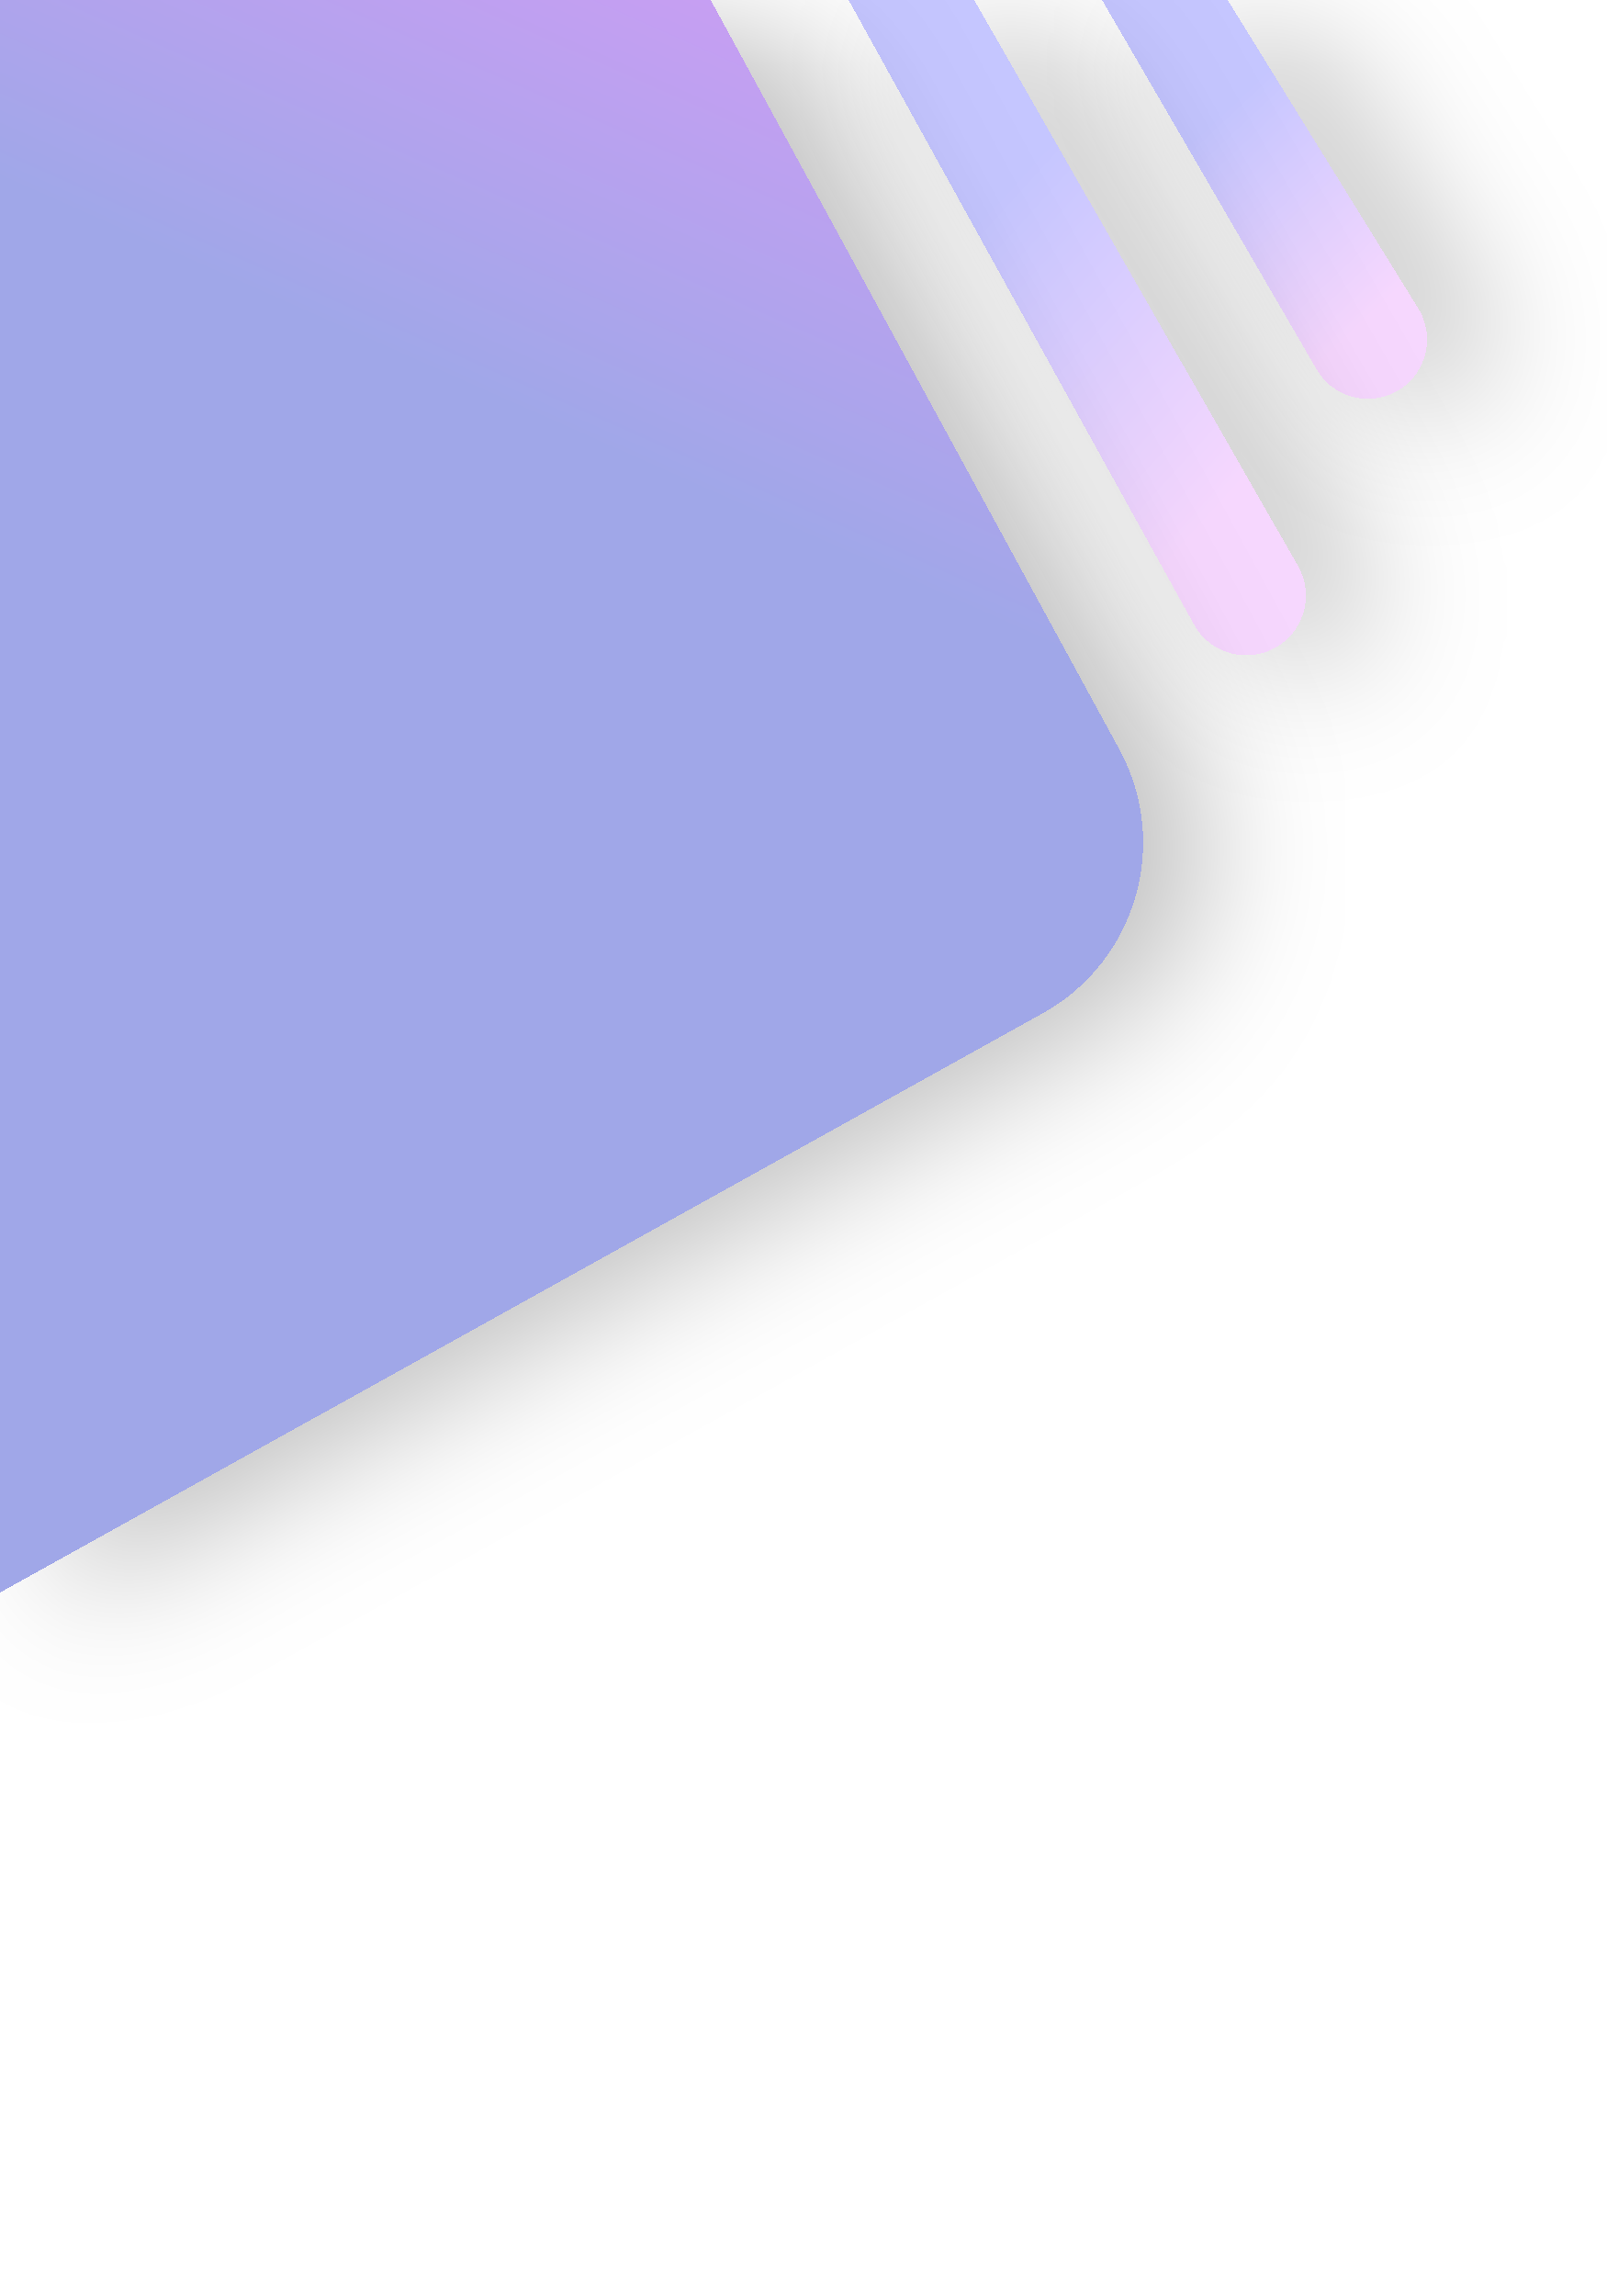
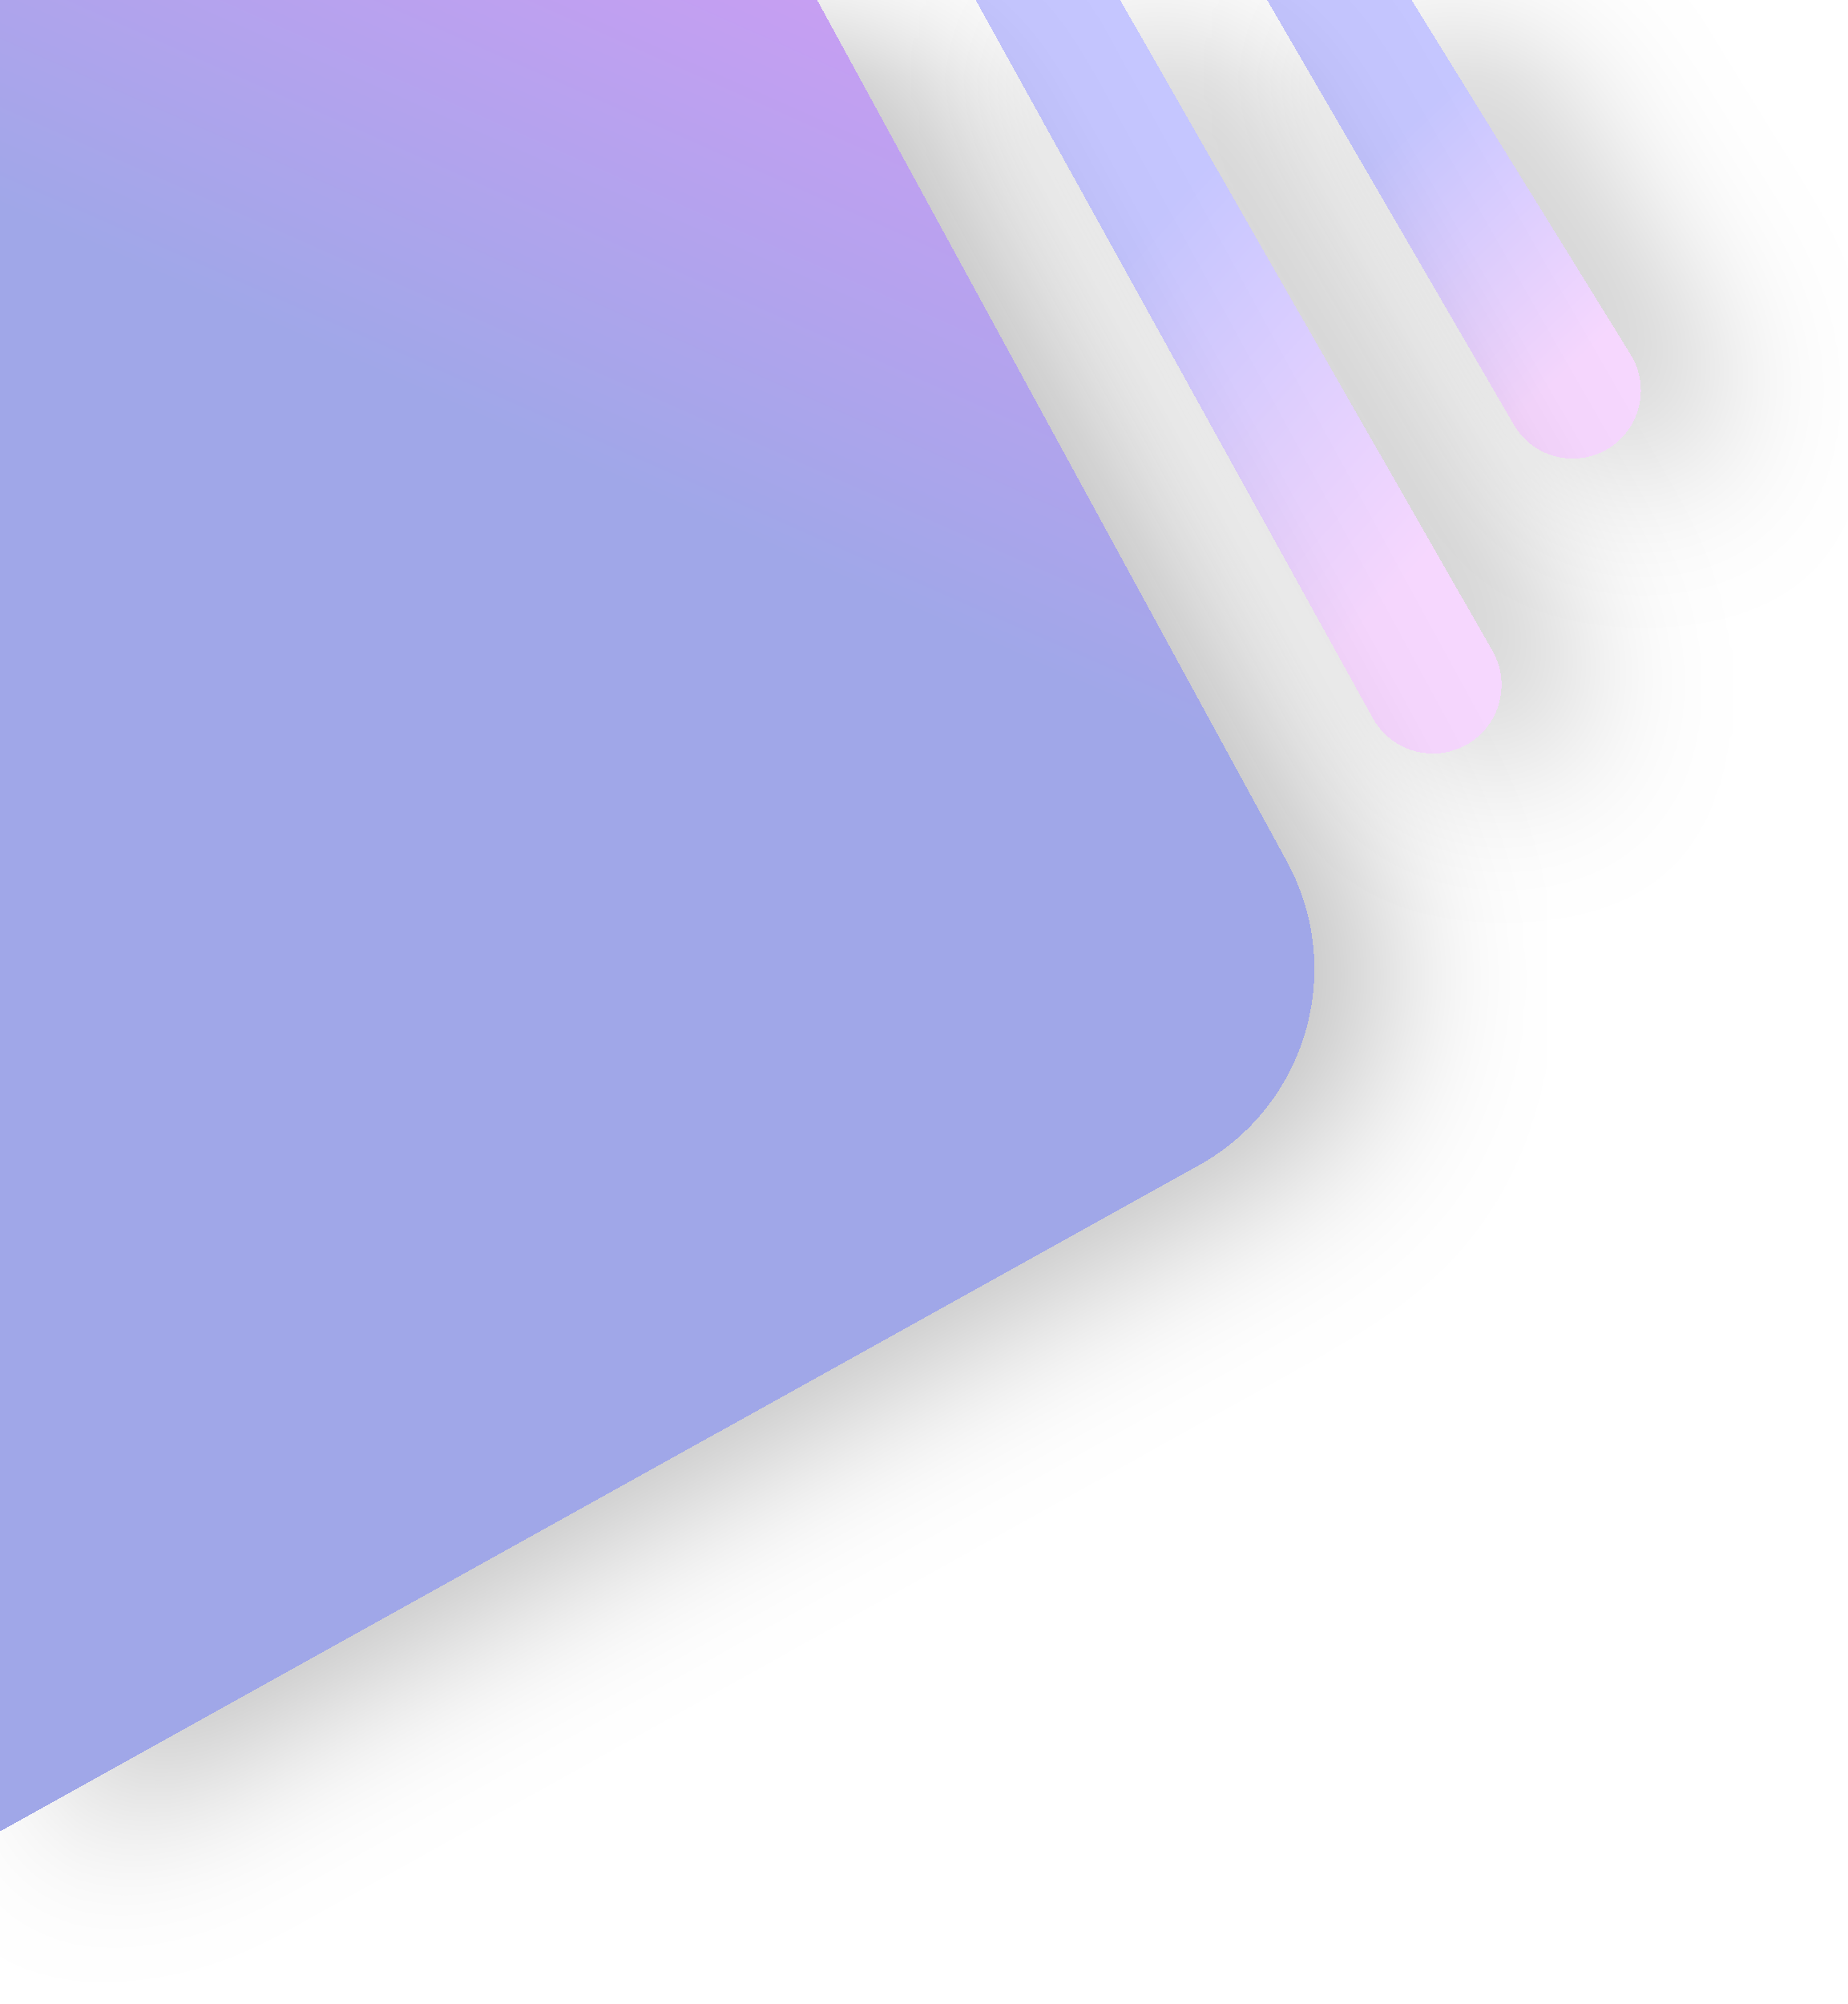
- <svg xmlns="http://www.w3.org/2000/svg" width="100%" viewBox="0 0 700 1000" fill="none">
+ <svg xmlns="http://www.w3.org/2000/svg" width="100%" viewBox="0 0 700 759" fill="none">
  <g filter="url(#filter0_d_0_1)">
    <path d="M487.556 326.335L309.523 -0.089L-0.422 -0.089L-0.422 693.862L454.206 441.342C495.022 418.671 509.911 367.324 487.556 326.335Z" fill="url(#paint0_linear_0_1)" fill-opacity="0.62" shape-rendering="crispEdges" />
  </g>
  <g filter="url(#filter1_d_0_1)">
    <path d="M520.087 271.984L369.55 -0.141H424.281L565.407 246.484C572.642 259.128 568.079 275.248 555.29 282.224C542.736 289.072 527.009 284.497 520.087 271.984Z" fill="url(#paint1_linear_0_1)" fill-opacity="0.24" shape-rendering="crispEdges" />
  </g>
  <g filter="url(#filter2_d_0_1)">
    <path d="M573.49 160.84L479.947 -0.141H534.678L617.772 134.296C625.558 146.893 621.174 163.443 608.174 170.534C595.896 177.231 580.517 172.933 573.49 160.84Z" fill="url(#paint2_linear_0_1)" fill-opacity="0.24" shape-rendering="crispEdges" />
  </g>
  <defs>
    <filter id="filter0_d_0_1" x="-34.422" y="-57.089" width="620.371" height="815.951" filterUnits="userSpaceOnUse" color-interpolation-filters="sRGB">
      <feFlood flood-opacity="0" result="BackgroundImageFix" />
      <feColorMatrix in="SourceAlpha" type="matrix" values="0 0 0 0 0 0 0 0 0 0 0 0 0 0 0 0 0 0 127 0" result="hardAlpha" />
      <feOffset dx="27" dy="4" />
      <feGaussianBlur stdDeviation="30.5" />
      <feComposite in2="hardAlpha" operator="out" />
      <feColorMatrix type="matrix" values="0 0 0 0 0 0 0 0 0 0 0 0 0 0 0 0 0 0 0.25 0" />
      <feBlend mode="normal" in2="BackgroundImageFix" result="effect1_dropShadow_0_1" />
      <feBlend mode="normal" in="SourceGraphic" in2="effect1_dropShadow_0_1" result="shape" />
    </filter>
    <filter id="filter1_d_0_1" x="335.55" y="-57.142" width="321.296" height="407.545" filterUnits="userSpaceOnUse" color-interpolation-filters="sRGB">
      <feFlood flood-opacity="0" result="BackgroundImageFix" />
      <feColorMatrix in="SourceAlpha" type="matrix" values="0 0 0 0 0 0 0 0 0 0 0 0 0 0 0 0 0 0 127 0" result="hardAlpha" />
      <feOffset dx="27" dy="4" />
      <feGaussianBlur stdDeviation="30.5" />
      <feComposite in2="hardAlpha" operator="out" />
      <feColorMatrix type="matrix" values="0 0 0 0 0 0 0 0 0 0 0 0 0 0 0 0 0 0 0.25 0" />
      <feBlend mode="normal" in2="BackgroundImageFix" result="effect1_dropShadow_0_1" />
      <feBlend mode="normal" in="SourceGraphic" in2="effect1_dropShadow_0_1" result="shape" />
    </filter>
    <filter id="filter2_d_0_1" x="445.947" y="-57.142" width="263.687" height="295.832" filterUnits="userSpaceOnUse" color-interpolation-filters="sRGB">
      <feFlood flood-opacity="0" result="BackgroundImageFix" />
      <feColorMatrix in="SourceAlpha" type="matrix" values="0 0 0 0 0 0 0 0 0 0 0 0 0 0 0 0 0 0 127 0" result="hardAlpha" />
      <feOffset dx="27" dy="4" />
      <feGaussianBlur stdDeviation="30.5" />
      <feComposite in2="hardAlpha" operator="out" />
      <feColorMatrix type="matrix" values="0 0 0 0 0 0 0 0 0 0 0 0 0 0 0 0 0 0 0.25 0" />
      <feBlend mode="normal" in2="BackgroundImageFix" result="effect1_dropShadow_0_1" />
      <feBlend mode="normal" in="SourceGraphic" in2="effect1_dropShadow_0_1" result="shape" />
    </filter>
    <linearGradient id="paint0_linear_0_1" x1="311.478" y1="-181.365" x2="162.887" y2="153.203" gradientUnits="userSpaceOnUse">
      <stop stop-color="#D858F9" />
      <stop offset="1" stop-color="#6571DA" />
    </linearGradient>
    <linearGradient id="paint1_linear_0_1" x1="561.322" y1="187.155" x2="442.824" y2="79.555" gradientUnits="userSpaceOnUse">
      <stop stop-color="#D858F9" />
      <stop offset="1" stop-color="#0E11FF" />
    </linearGradient>
    <linearGradient id="paint2_linear_0_1" x1="619.536" y1="115.962" x2="545.89" y2="37.438" gradientUnits="userSpaceOnUse">
      <stop stop-color="#D858F9" />
      <stop offset="1" stop-color="#0E11FF" />
    </linearGradient>
  </defs>
</svg>
